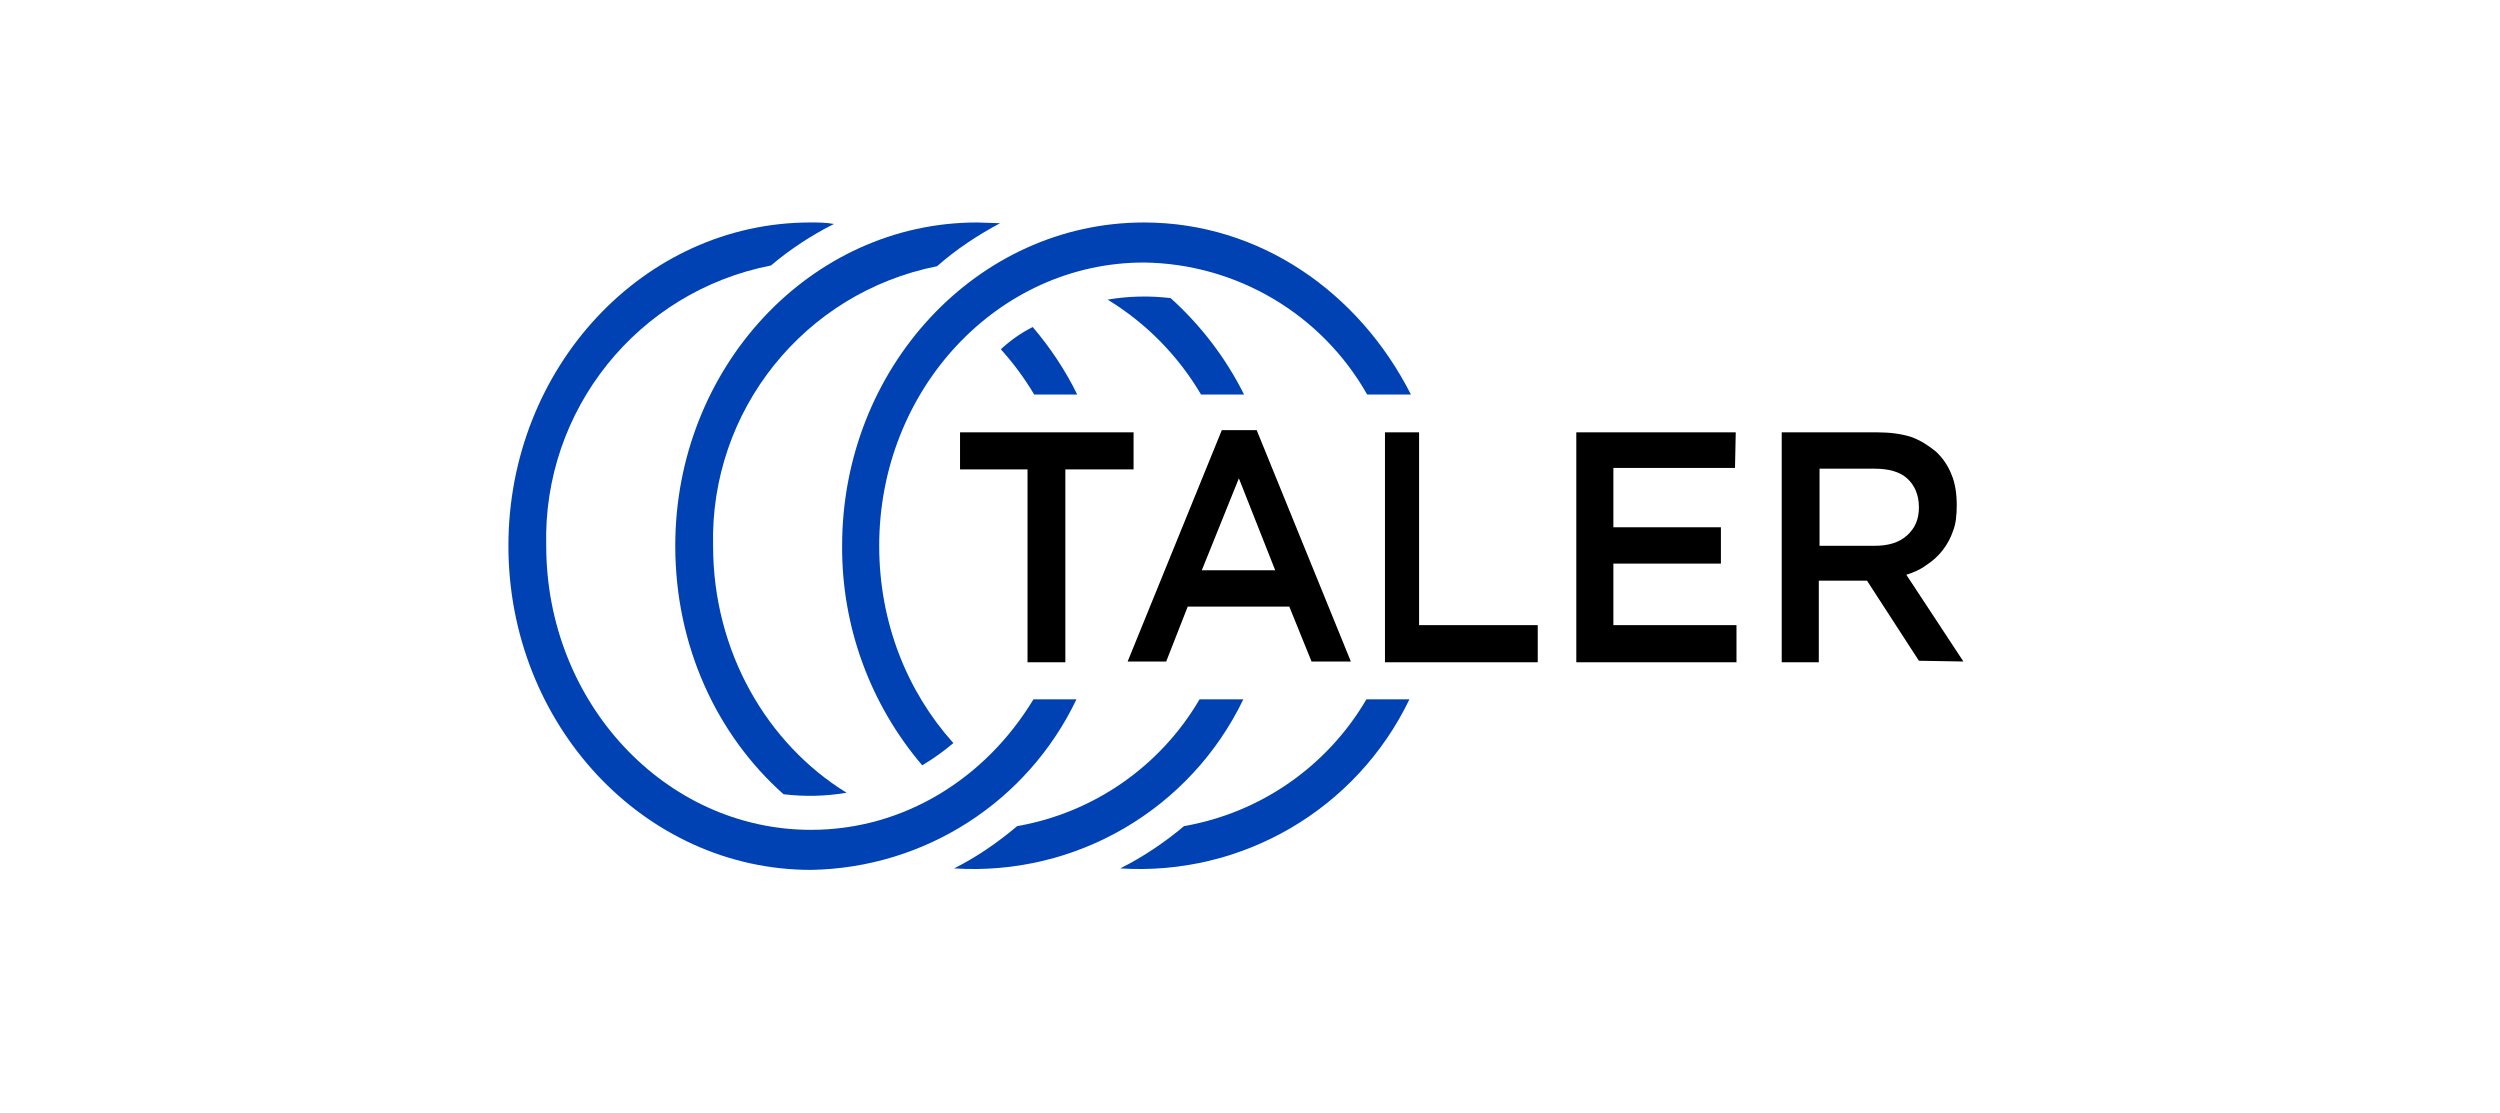
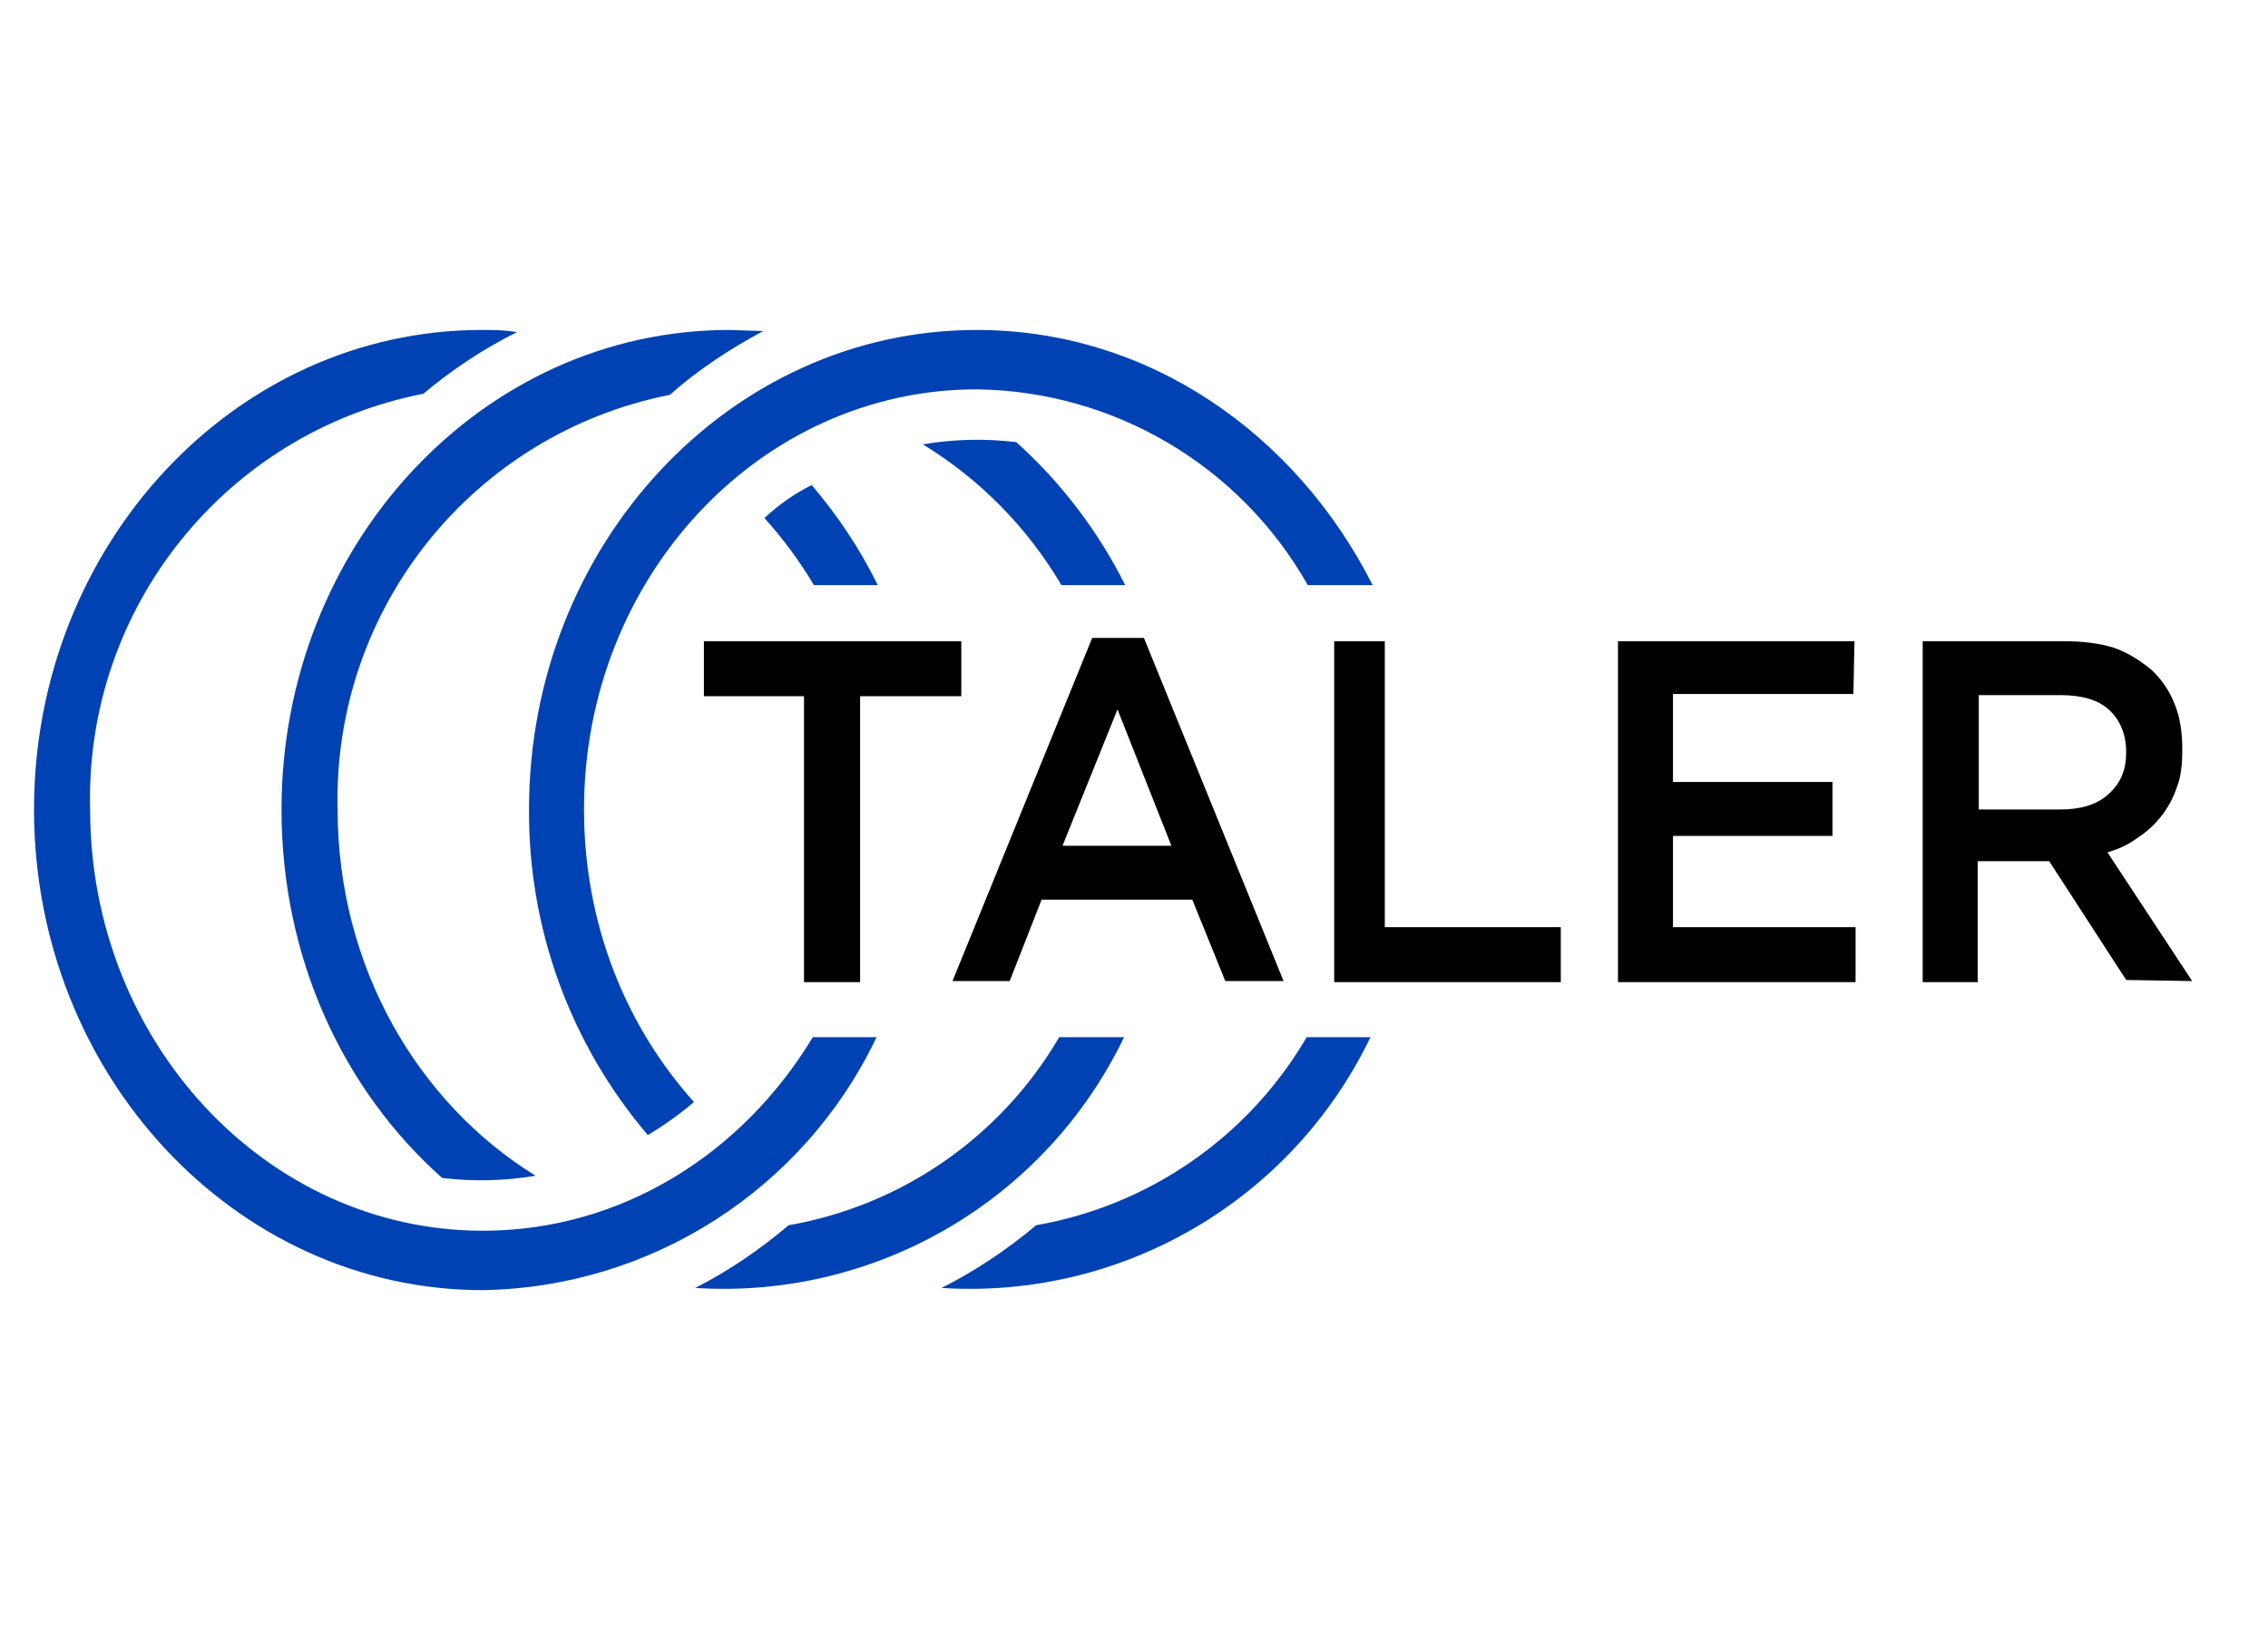
- <svg xmlns="http://www.w3.org/2000/svg" width="196.2" height="87.3" viewBox="-25 -30 250 150">
+ <svg xmlns="http://www.w3.org/2000/svg" width="120" height="87.3" viewBox="0 -30 200 150">
  <g fill="#0042b3" fill-rule="evenodd" stroke-width="0.3" id="g3" transform="translate(-1,-1.1)">
    <path d="m 86.7,1.1 c 15.6,0 29,9.4 36,23.2 h -5.9 A 35.1,35.1 0 0 0 86.7,6.5 C 67,6.5 51,23.6 51,44.7 c 0,10.4 3.8,19.7 10,26.6 a 31.4,31.4 0 0 1 -4.2,3 A 45.2,45.2 0 0 1 46,44.7 C 46,20.7 64.2,1.1 86.7,1.1 Z m 35.8,64.3 a 40.4,40.4 0 0 1 -39,22.8 c 3,-1.5 6,-3.5 8.6,-5.7 a 35.6,35.6 0 0 0 24.6,-17.1 z" id="path1" />
    <path d="m 64.2,1.1 3.1,0.1 C 64.3,2.8 61.4,4.7 58.8,7 A 37.5,37.5 0 0 0 28.6,44.7 c 0,14.3 7.3,26.7 18,33.3 a 29.6,29.6 0 0 1 -8.5,0.2 c -9,-8 -14.6,-20 -14.6,-33.5 0,-24 18.2,-43.6 40.7,-43.6 z m 5.4,81.4 A 35.6,35.6 0 0 0 94.2,65.4 h 5.9 a 40.4,40.4 0 0 1 -39,22.8 c 3,-1.5 5.9,-3.5 8.5,-5.7 z M 94.4,24.3 A 37,37 0 0 0 81.8,11.5 29.6,29.6 0 0 1 90.3,11.3 c 4,3.6 7.4,8 9.9,13 z" id="path2" />
    <path d="m 41.8,1.1 c 1,0 2,0 3.1,0.2 -3,1.5 -5.9,3.4 -8.5,5.6 A 37.5,37.5 0 0 0 6.1,44.7 c 0,21.1 16,38.3 35.7,38.3 12.6,0 23.6,-7 30,-17.6 h 5.8 a 40.4,40.4 0 0 1 -35.8,23 C 19.3,88.4 1,68.8 1,44.7 1,20.7 19.2,1.1 41.7,1.1 Z m 30.1,23.2 a 38.1,38.1 0 0 0 -4.5,-6.1 c 1.3,-1.2 2.7,-2.2 4.3,-3 2.3,2.7 4.4,5.8 6,9.1 z" id="path3" />
  </g>
  <path d="m 75.1,33.3 h 9.2 v -5 H 60.9 v 5 H 70 v 26 h 5.1 z m 16.5,18.5 h 13.7 l 3,7.4 h 5.3 L 100.9,28 H 96.2 L 83.5,59.2 h 5.2 z m 11.8,-4.9 h -9.9 l 5,-12.4 z m 19.4,-18.6 h -4.6 v 31 h 20.6 v -5 h -16 z m 42.7,0 H 144 v 31 h 21.6 v -5 H 149 V 46 h 14.5 V 41.1 H 149 v -8 h 16.4 z m 24.7,10.1 c 0,1.6 -0.5,2.8 -1.6,3.8 -1.1,1 -2.6,1.4 -4.4,1.4 h -7.4 V 33.2 h 7.4 c 1.9,0 3.4,0.4 4.4,1.3 1,0.9 1.6,2.2 1.6,3.9 z m 6,20.8 -7.7,-11.7 c 1,-0.3 1.9,-0.7 2.7,-1.3 a 8.8,8.8 0 0 0 3.6,-4.6 c 0.4,-1 0.5,-2.2 0.5,-3.5 0,-1.5 -0.2,-2.9 -0.7,-4.1 a 8.4,8.4 0 0 0 -2.1,-3.1 c -1,-0.8 -2,-1.5 -3.4,-2 -1.3,-0.4 -2.8,-0.6 -4.5,-0.6 h -12.9 v 31 h 5 v -11 h 6.5 l 7,10.8 z" id="path4" />
</svg>
